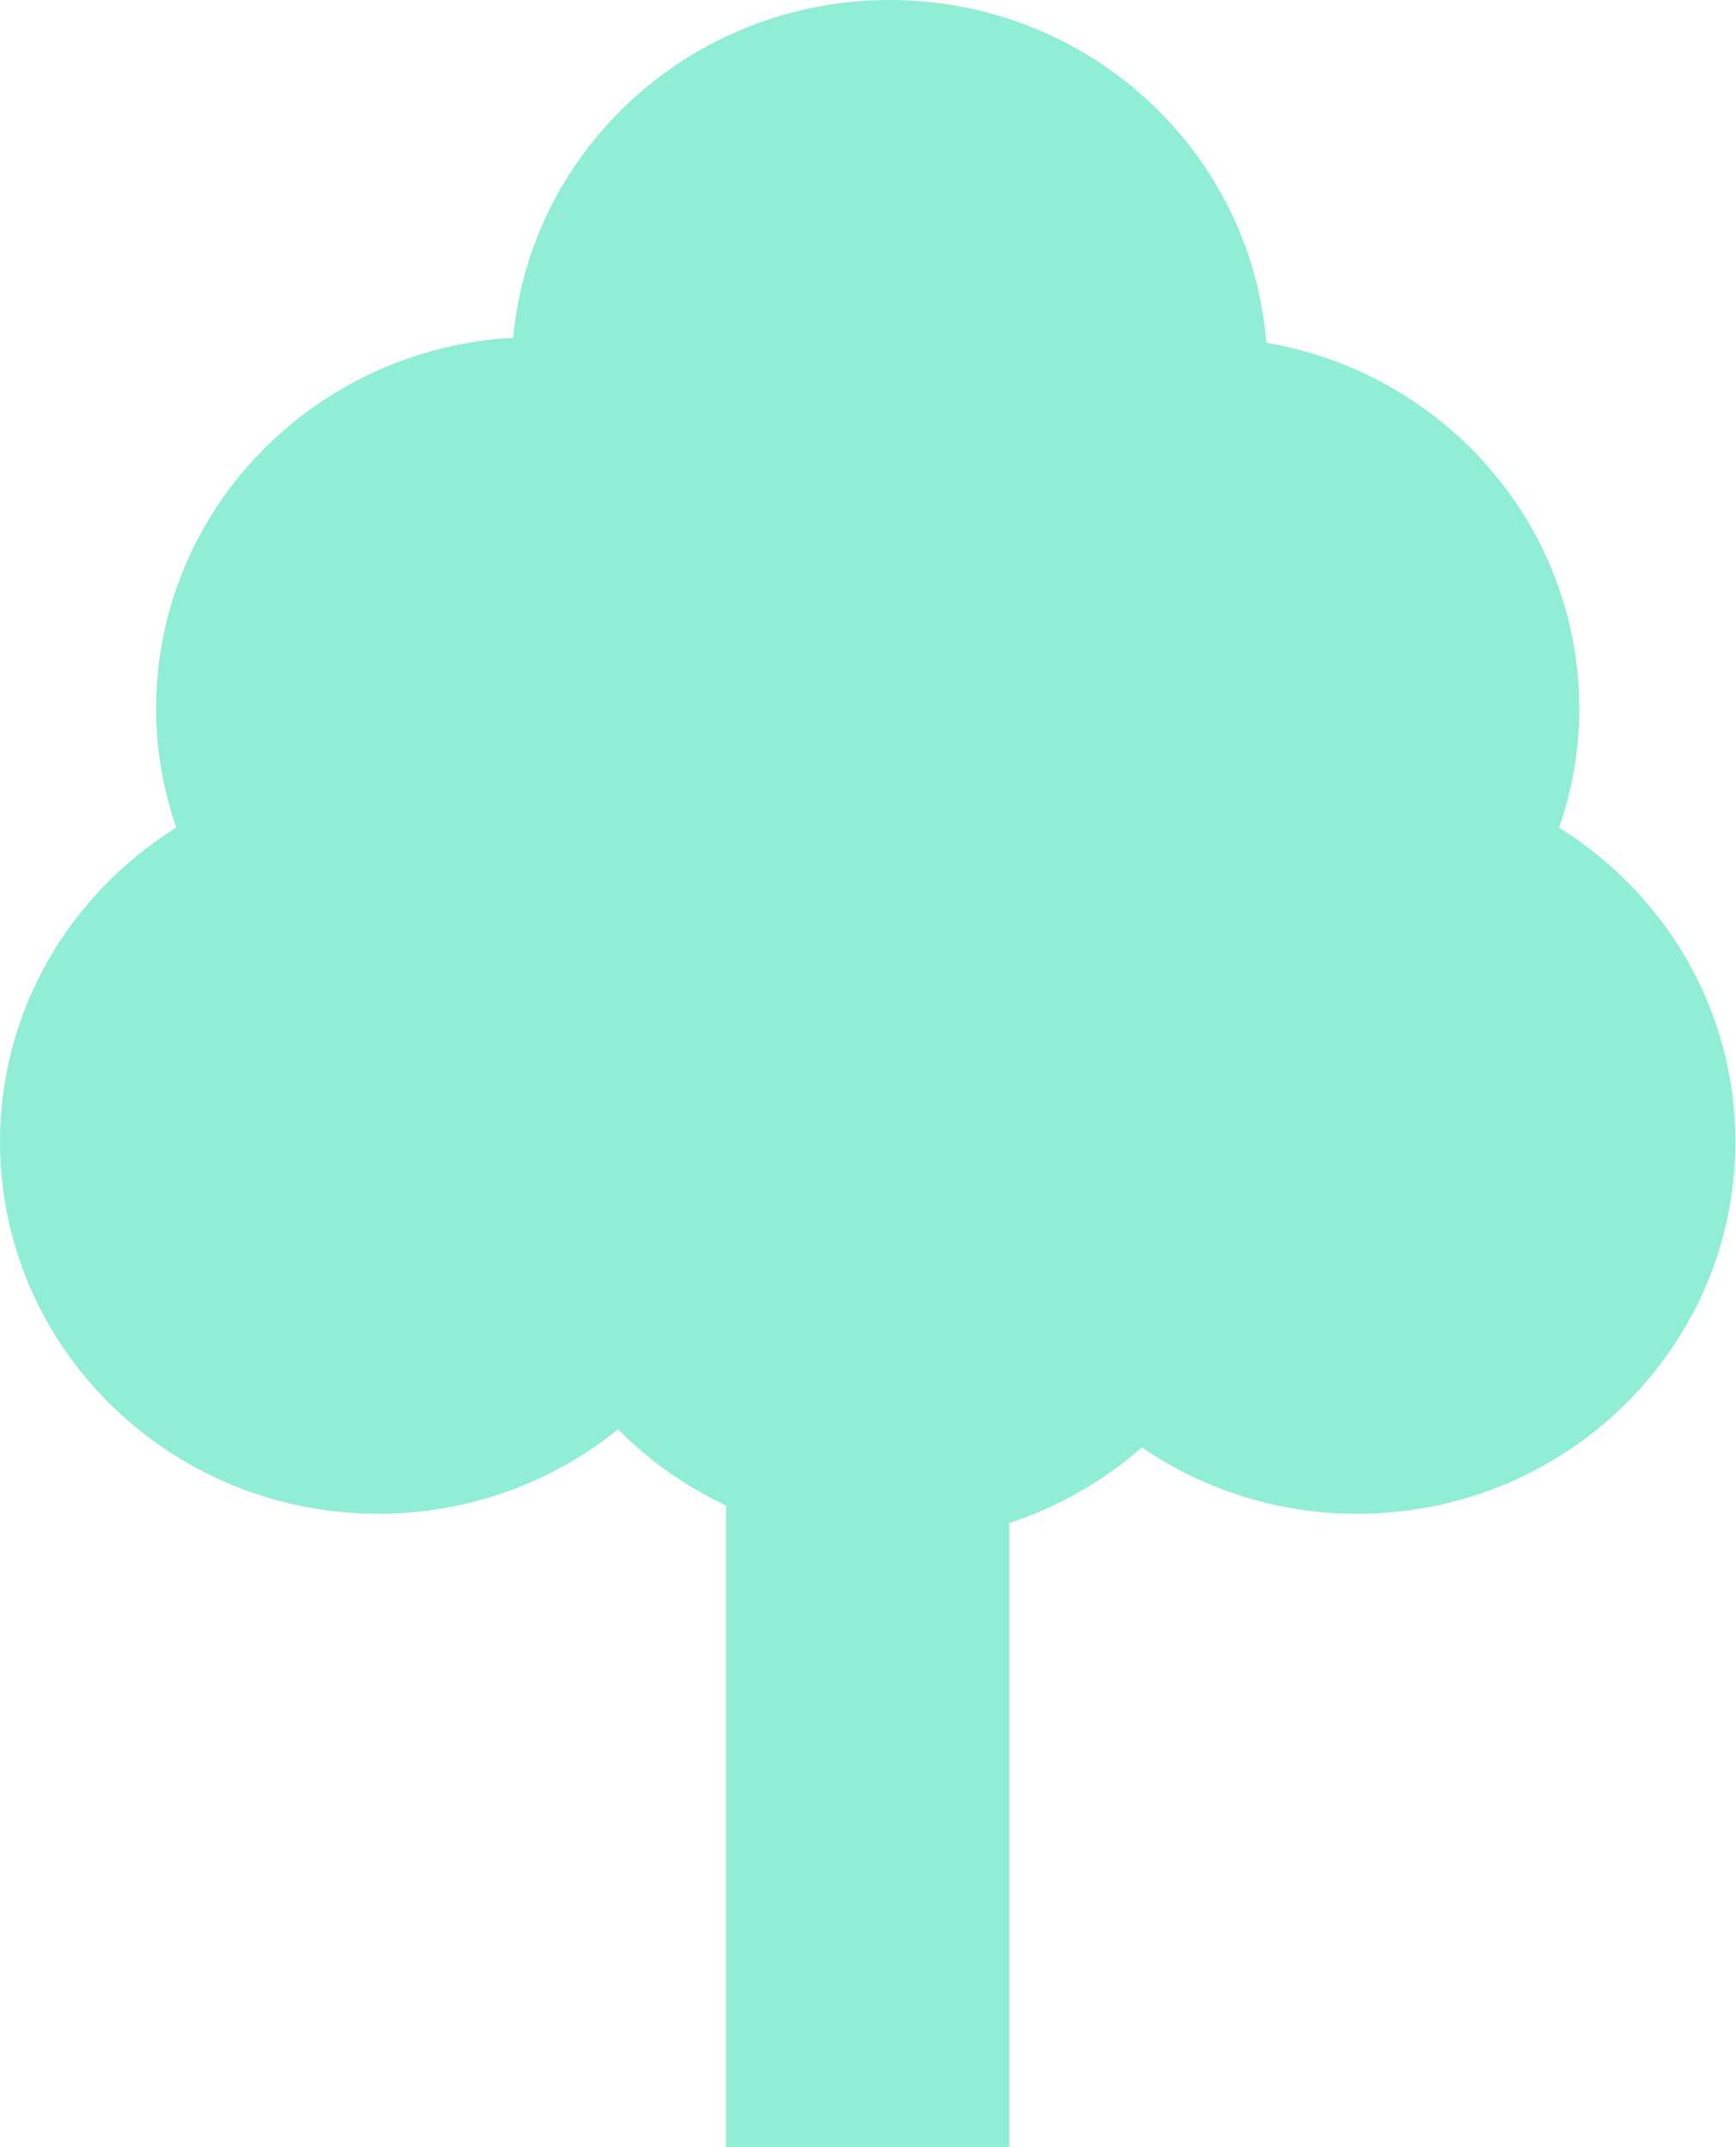
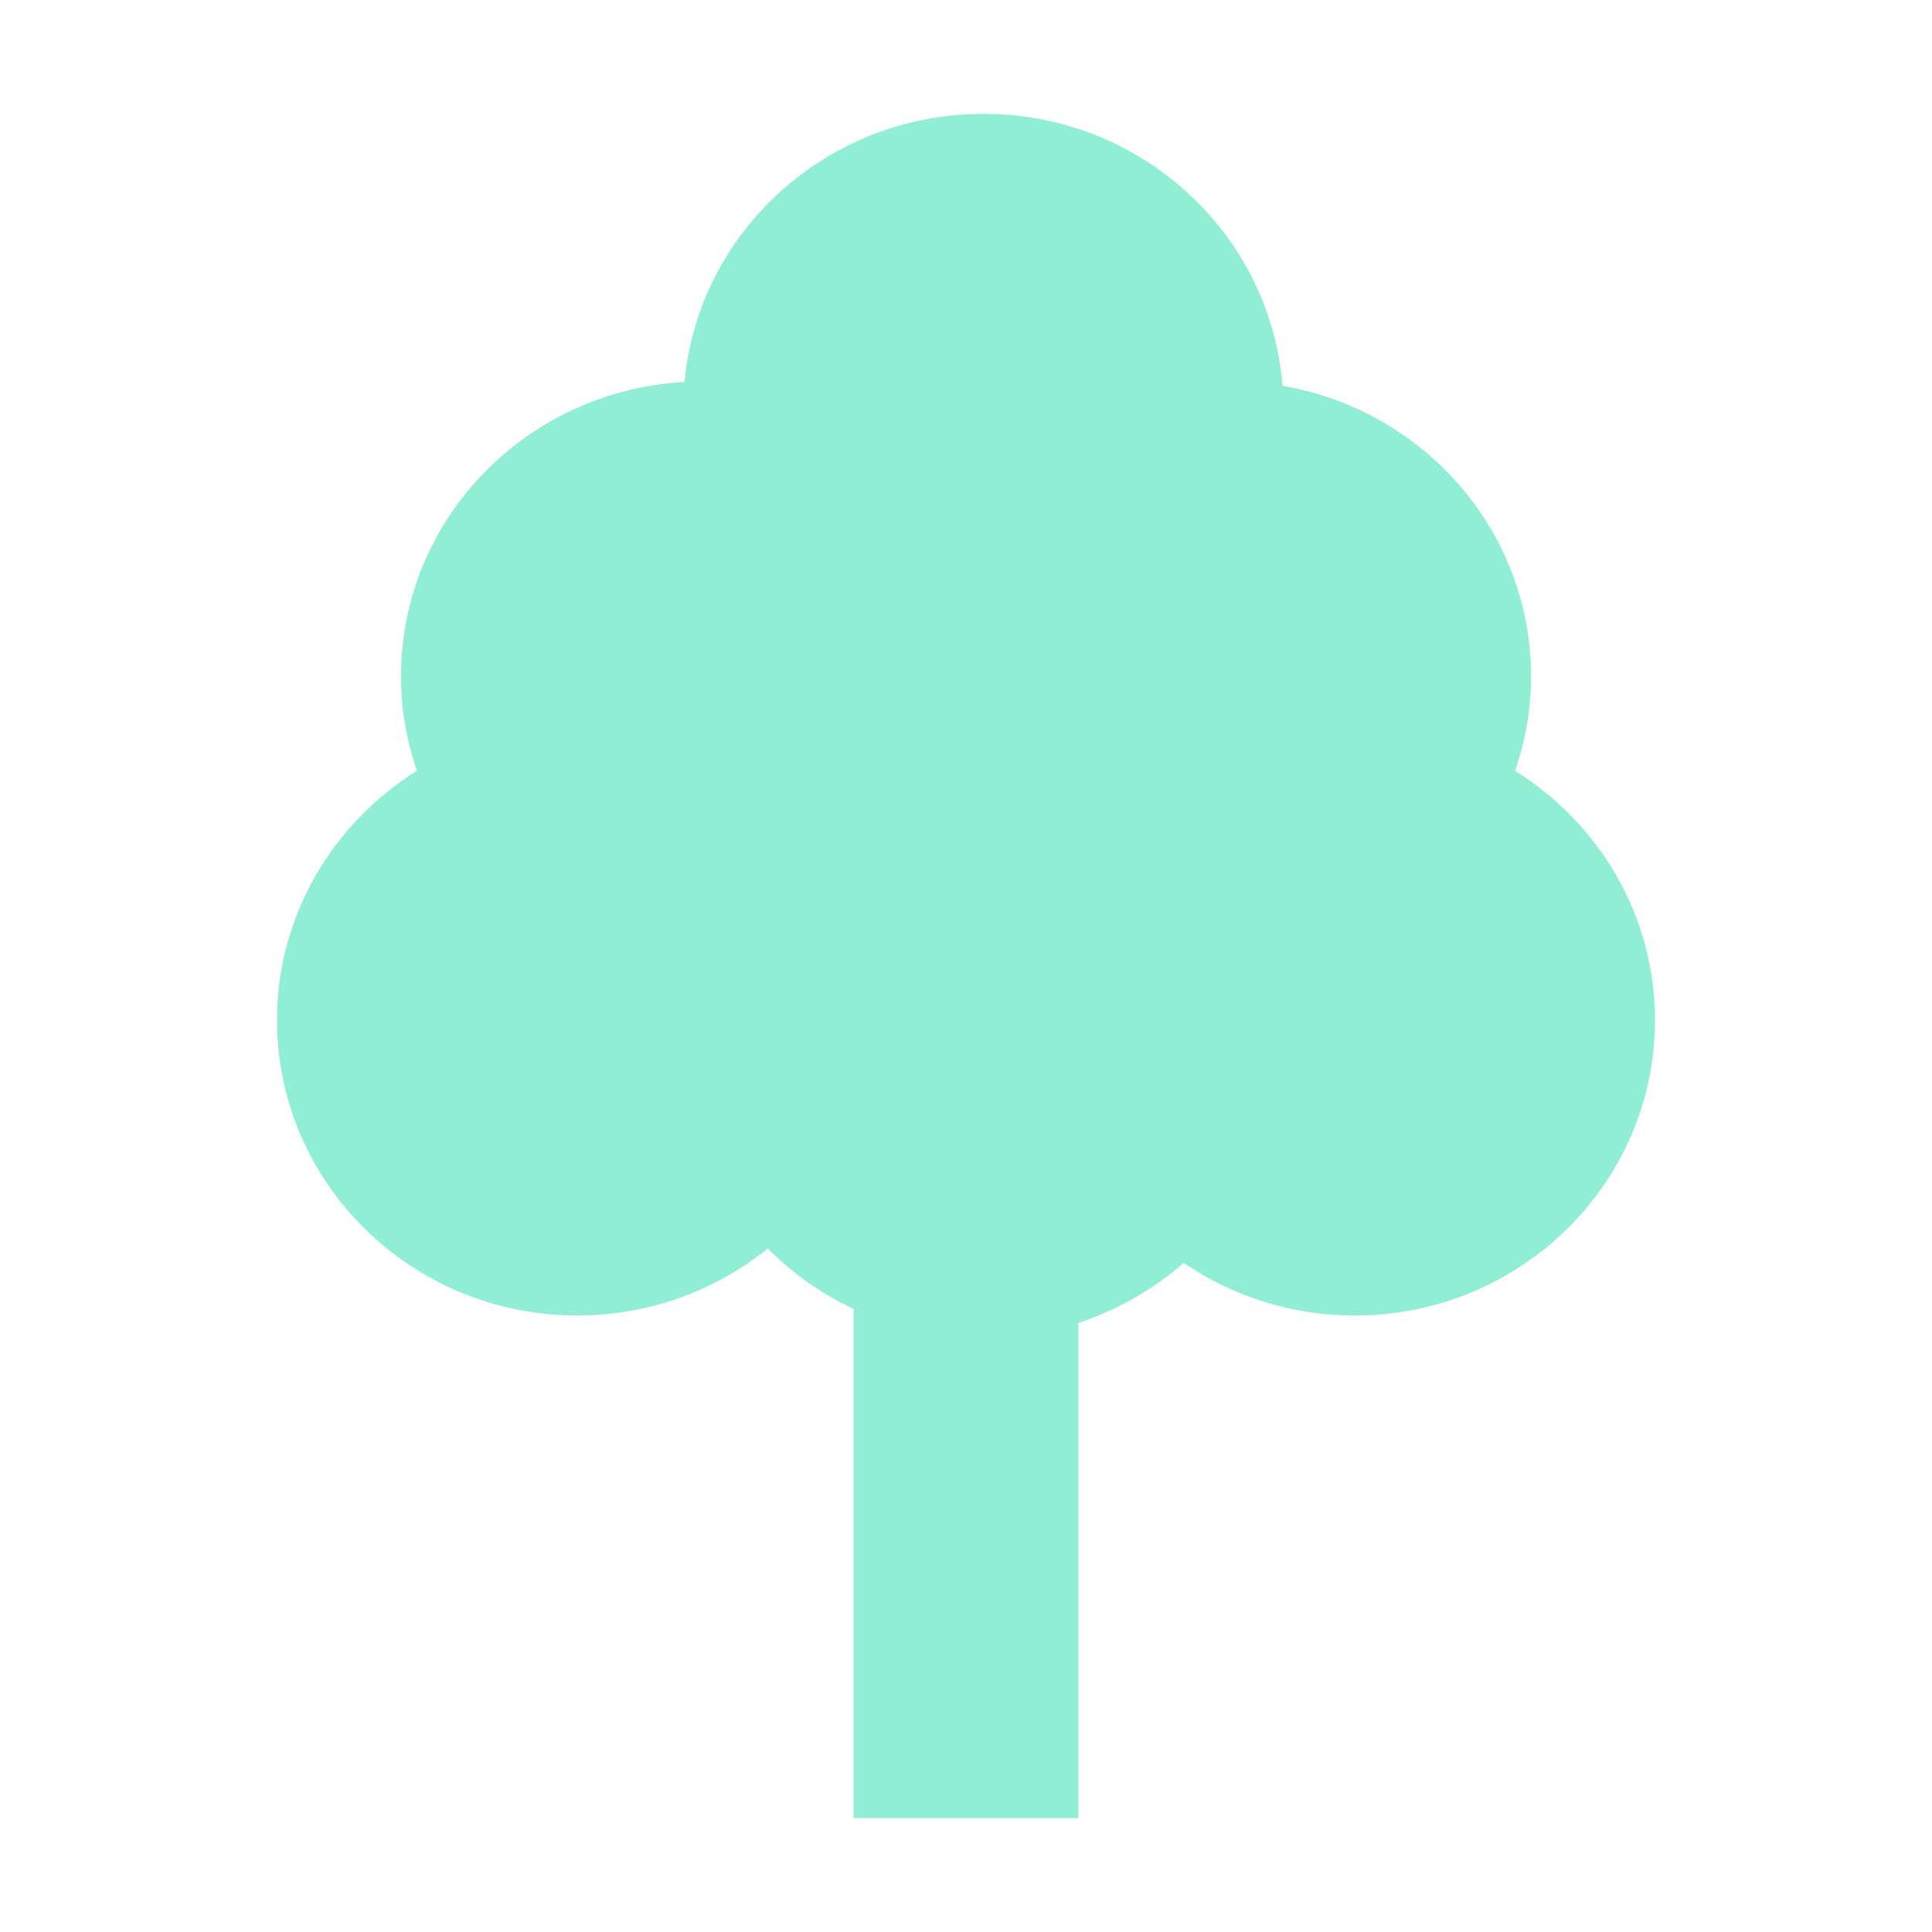
- <svg xmlns="http://www.w3.org/2000/svg" viewBox="0 0 38 47" fill="none">
-   <path d="M34.141 18.119C34.423 17.3 34.582 16.426 34.582 15.515C34.582 11.497 31.62 8.167 27.728 7.501C27.395 3.304 23.833 0 19.48 0C15.163 0 11.621 3.248 11.236 7.394C6.879 7.632 3.418 11.171 3.418 15.514C3.418 16.426 3.577 17.3 3.859 18.118C1.543 19.562 0 22.098 0 24.994C0 29.491 3.708 33.138 8.282 33.138C10.276 33.138 12.105 32.443 13.534 31.29C14.211 31.976 15.014 32.539 15.9 32.959V47H22.101V33.342C23.184 32.984 24.169 32.419 25.002 31.685C26.341 32.599 27.964 33.139 29.718 33.139C34.292 33.139 38 29.492 38 24.995C38 22.099 36.458 19.562 34.141 18.119Z" fill="#90EED4" />
+ <svg xmlns="http://www.w3.org/2000/svg" version="1.1" id="Layer_1" viewBox="6 96 600 600" enable-background="new 6 96 600 600" xml:space="preserve">
+   <path fill="#90EED4" d="M476.515,335.396c3.173-9.213,4.962-19.06,4.962-29.322c0-45.244-33.358-82.742-77.185-90.251  c-3.755-47.256-43.869-84.468-92.889-84.468c-48.616,0-88.497,36.583-92.835,83.266c-49.066,2.68-88.044,42.54-88.044,91.448  c0,10.268,1.79,20.115,4.962,29.321c-26.082,16.265-43.454,44.823-43.454,77.431c0,50.651,41.761,91.72,93.269,91.72  c22.452,0,43.052-7.824,59.148-20.818c7.619,7.732,16.667,14.07,26.637,18.8v158.123h69.839V506.838  c12.19-4.03,23.285-10.398,32.661-18.658c15.084,10.29,33.364,16.372,53.113,16.372c51.513,0,93.268-41.075,93.268-91.72  C519.968,380.217,502.604,351.655,476.515,335.396z" />
</svg>
